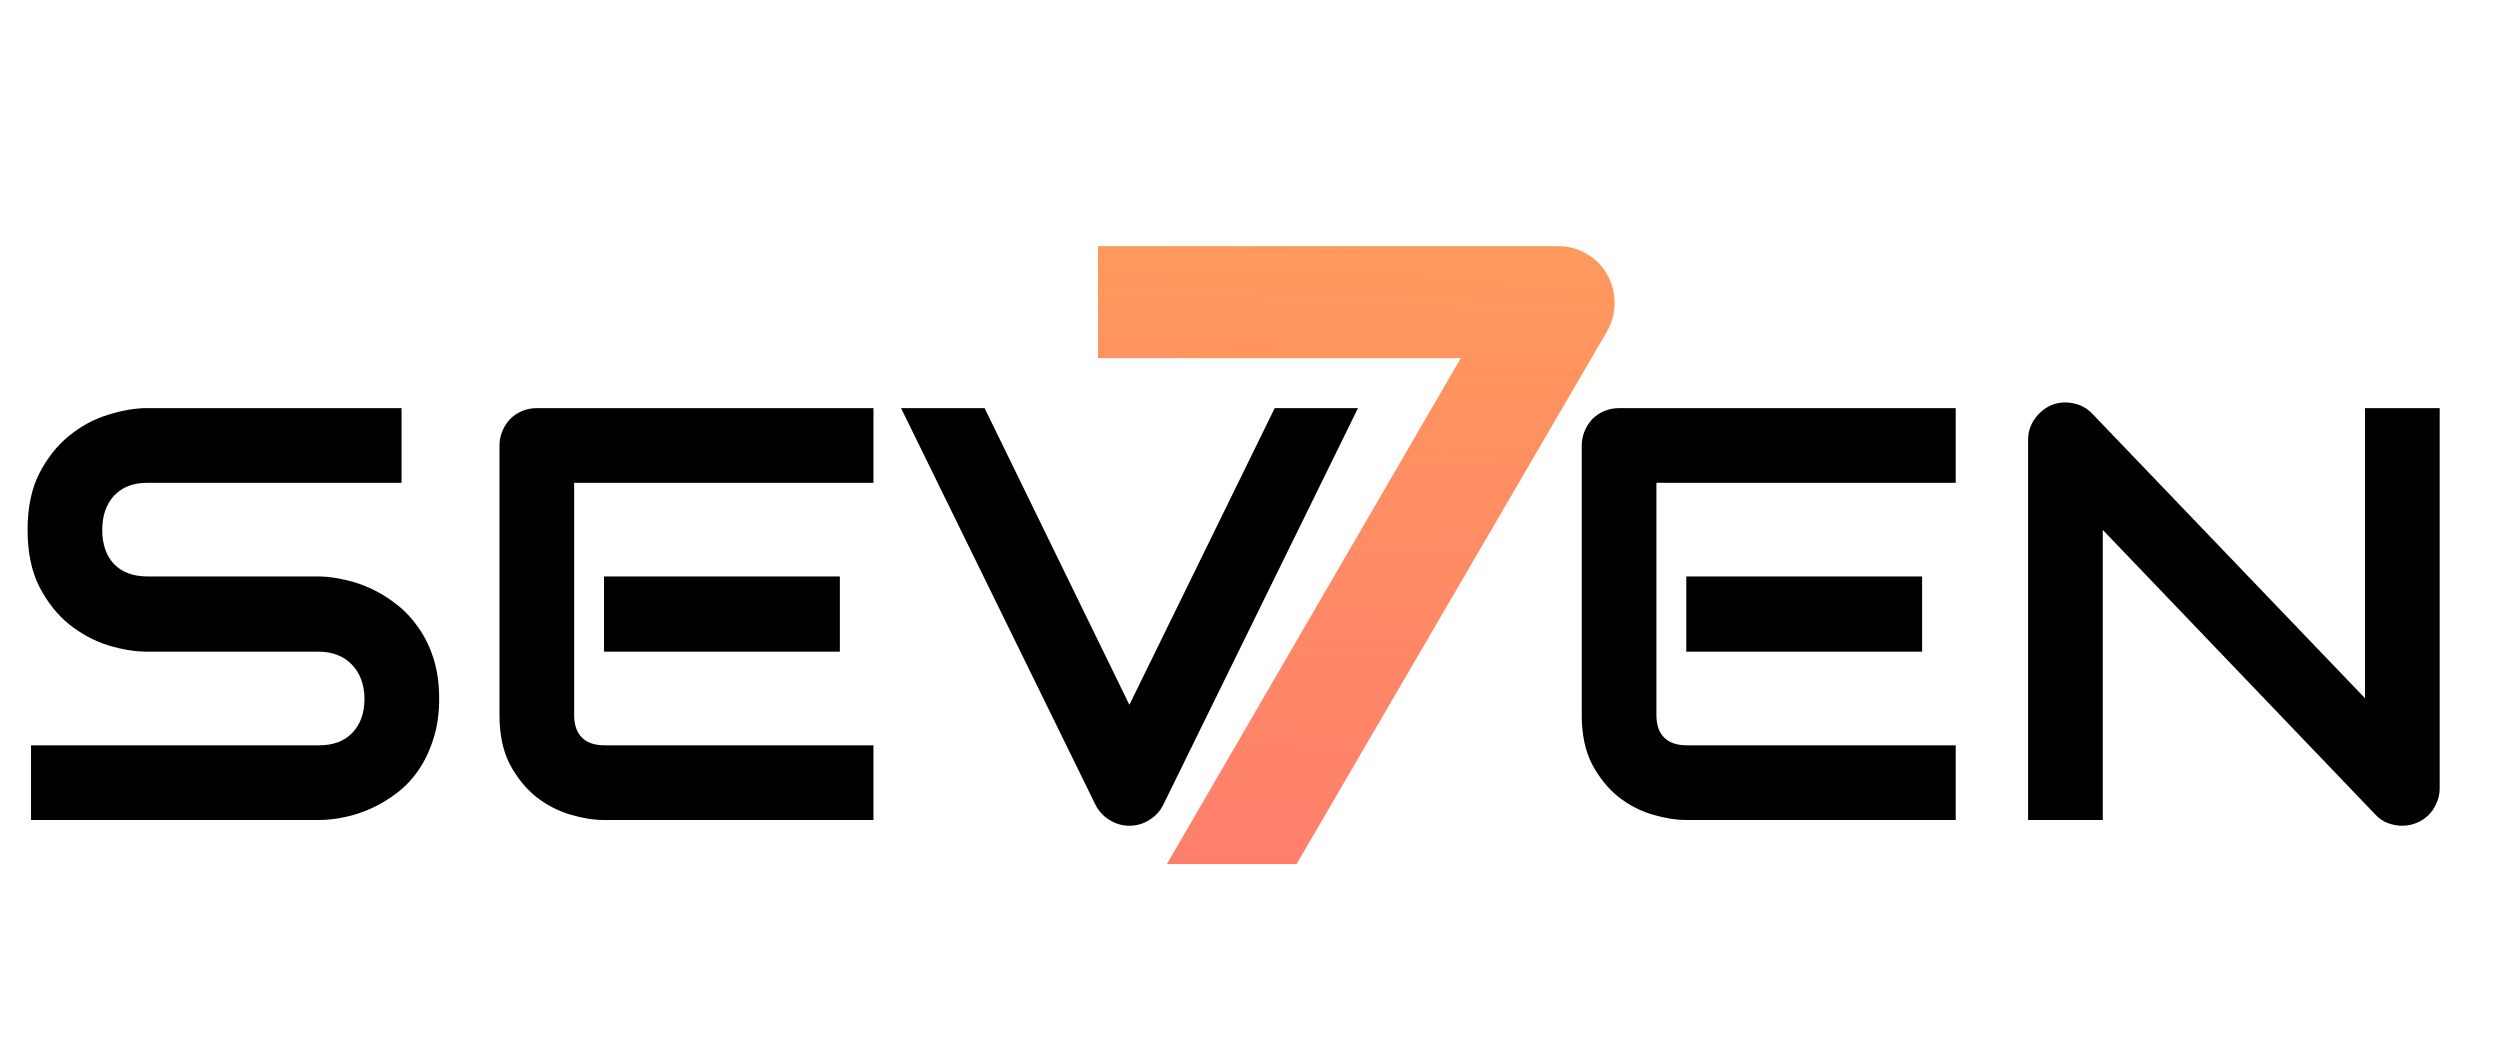
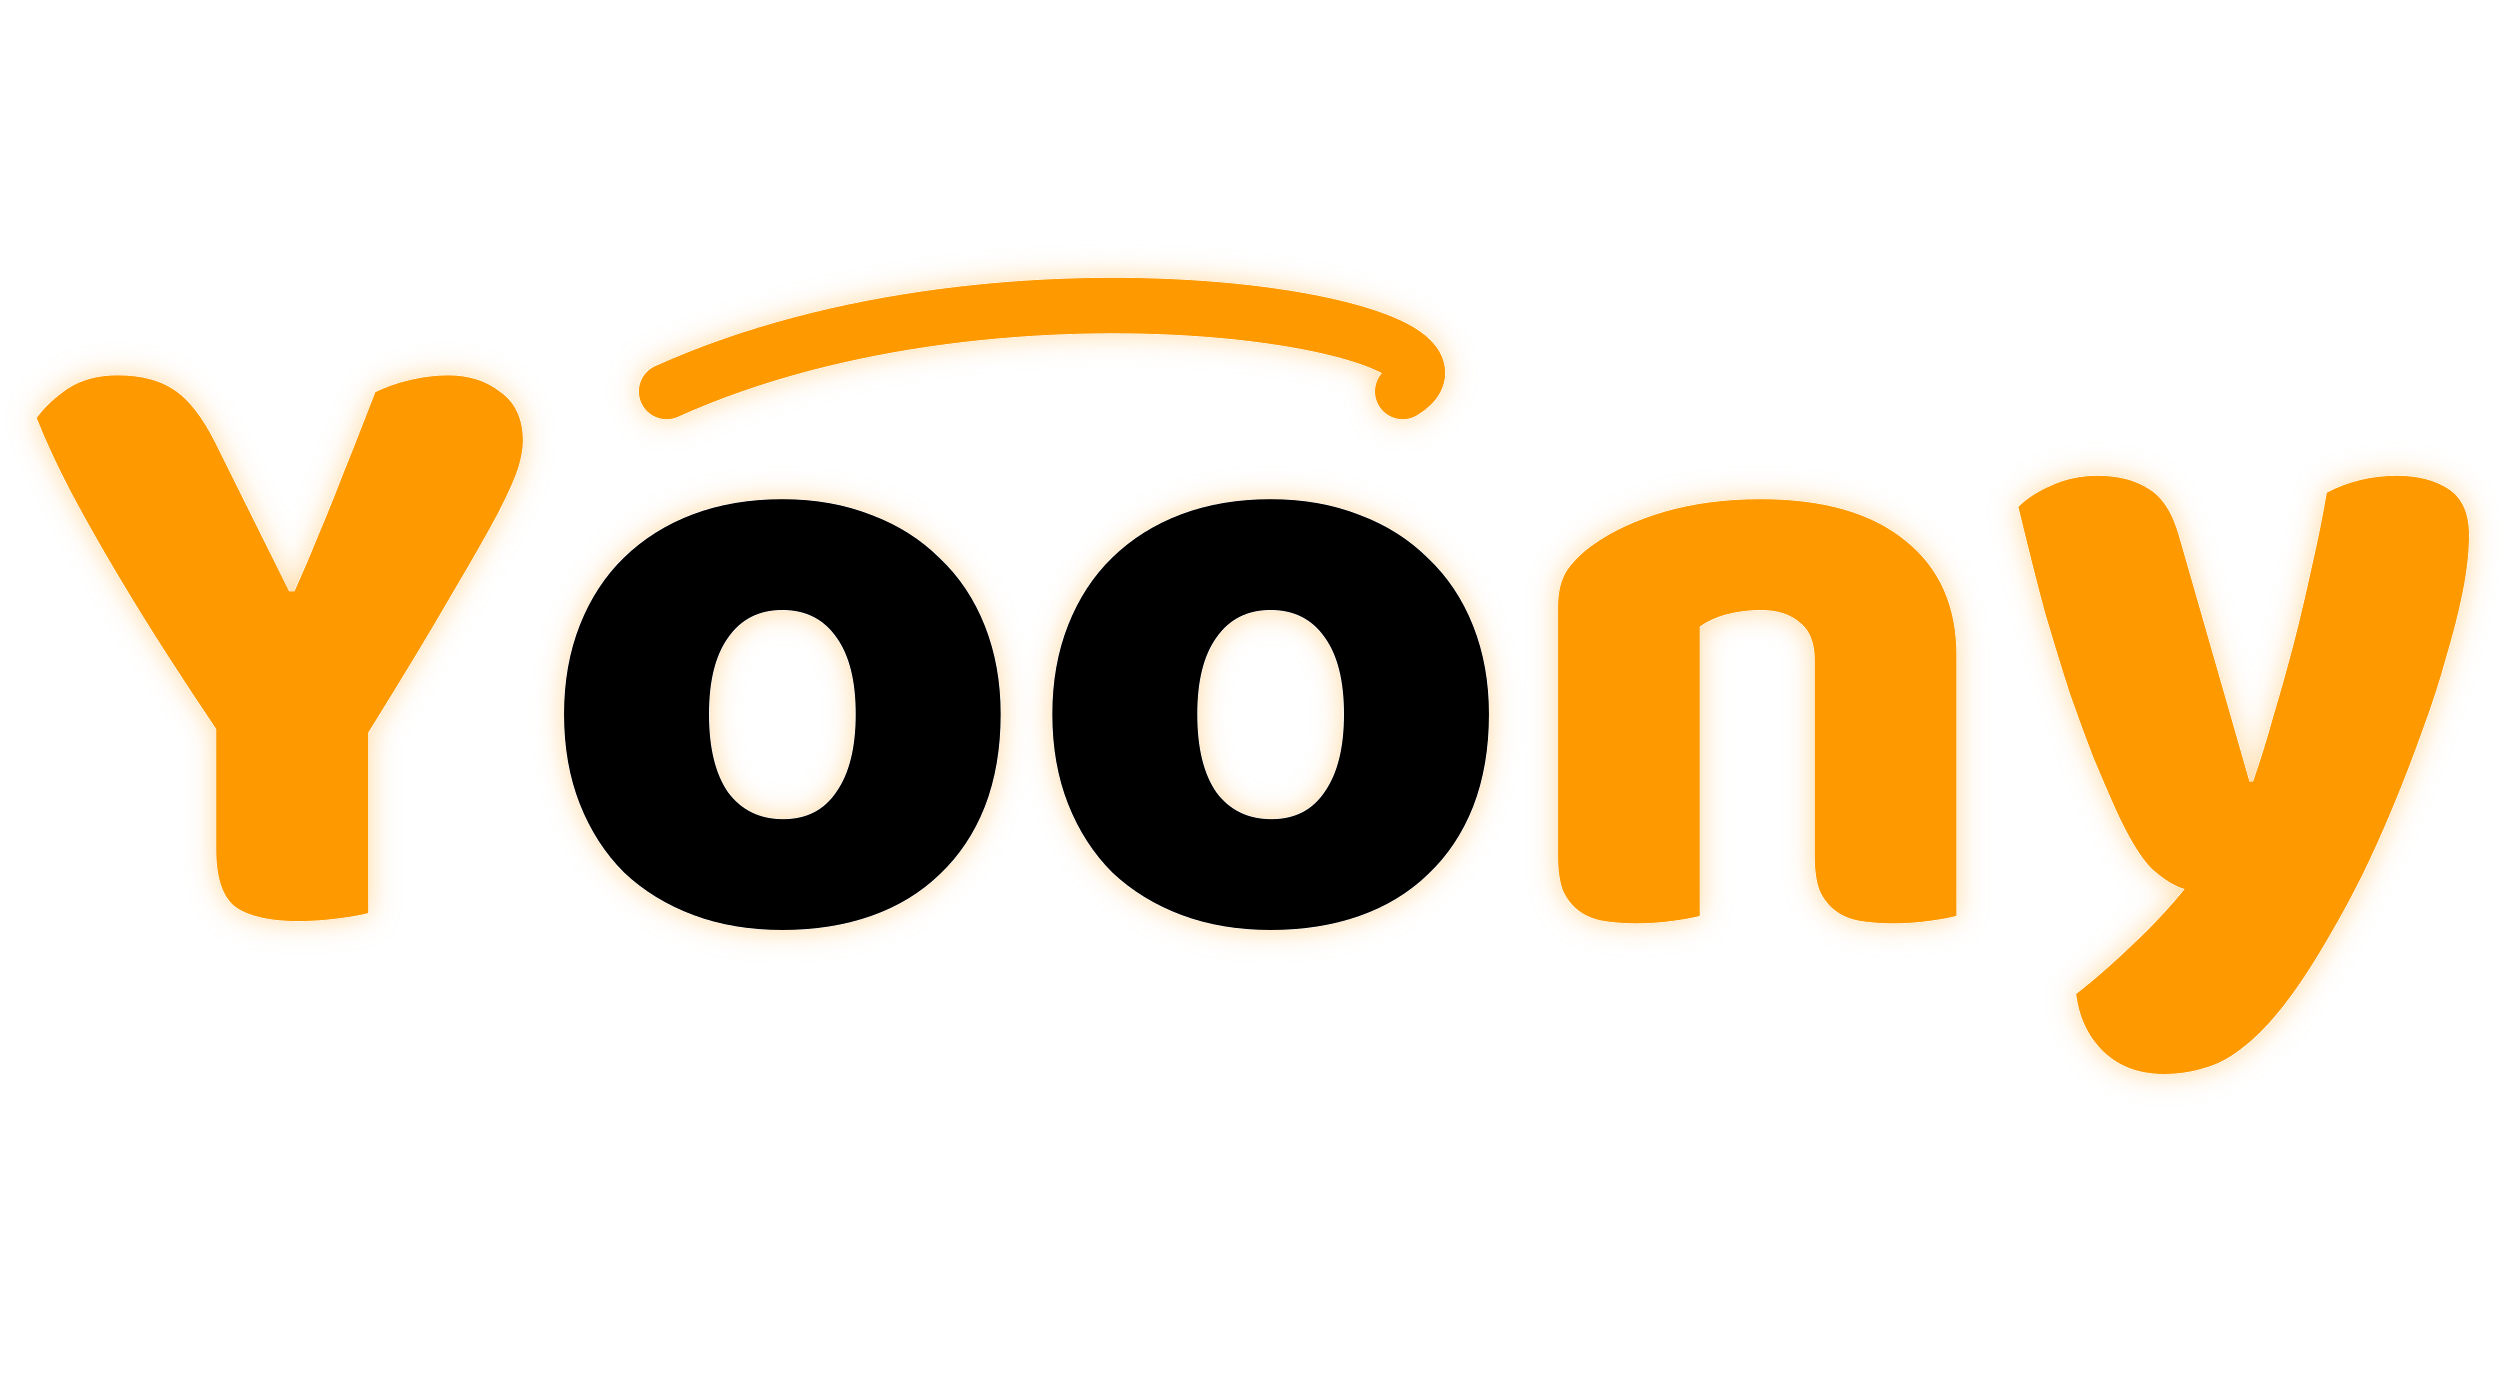
- <svg xmlns="http://www.w3.org/2000/svg" width="136" height="57" viewBox="0 0 136 57" fill="none">
-   <path d="M23.891 38.014C23.891 38.816 23.787 39.54 23.578 40.186C23.38 40.822 23.115 41.384 22.781 41.873C22.448 42.363 22.057 42.78 21.609 43.123C21.162 43.467 20.698 43.748 20.219 43.967C19.74 44.186 19.25 44.347 18.75 44.452C18.26 44.556 17.797 44.608 17.359 44.608L1.688 44.608L1.688 40.545L17.359 40.545C18.141 40.545 18.745 40.316 19.172 39.858C19.609 39.4 19.828 38.785 19.828 38.014C19.828 37.639 19.771 37.295 19.656 36.983C19.542 36.67 19.375 36.4 19.156 36.17C18.948 35.941 18.688 35.764 18.375 35.639C18.073 35.514 17.734 35.452 17.359 35.452L8.016 35.452C7.359 35.452 6.651 35.337 5.891 35.108C5.13 34.868 4.422 34.488 3.766 33.967C3.12 33.447 2.578 32.764 2.141 31.92C1.714 31.077 1.5 30.045 1.5 28.827C1.5 27.608 1.714 26.582 2.141 25.748C2.578 24.905 3.12 24.223 3.766 23.702C4.422 23.17 5.13 22.79 5.891 22.561C6.651 22.322 7.359 22.202 8.016 22.202L21.844 22.202L21.844 26.264L8.016 26.264C7.245 26.264 6.641 26.498 6.203 26.967C5.776 27.436 5.562 28.056 5.562 28.827C5.562 29.608 5.776 30.228 6.203 30.686C6.641 31.134 7.245 31.358 8.016 31.358L17.359 31.358L17.391 31.358C17.828 31.368 18.292 31.431 18.781 31.545C19.271 31.65 19.755 31.816 20.234 32.045C20.724 32.275 21.188 32.566 21.625 32.92C22.062 33.264 22.448 33.681 22.781 34.17C23.125 34.66 23.396 35.222 23.594 35.858C23.792 36.493 23.891 37.212 23.891 38.014ZM45.688 35.452L32.859 35.452L32.859 31.358L45.688 31.358L45.688 35.452ZM47.516 44.608L32.859 44.608C32.297 44.608 31.682 44.509 31.016 44.311C30.349 44.113 29.729 43.79 29.156 43.342C28.594 42.884 28.12 42.295 27.734 41.577C27.359 40.847 27.172 39.957 27.172 38.905L27.172 24.248C27.172 23.967 27.224 23.702 27.328 23.452C27.432 23.202 27.573 22.983 27.75 22.795C27.938 22.608 28.156 22.462 28.406 22.358C28.656 22.254 28.927 22.202 29.219 22.202L47.516 22.202L47.516 26.264L31.234 26.264L31.234 38.905C31.234 39.436 31.375 39.842 31.656 40.123C31.938 40.405 32.349 40.545 32.891 40.545L47.516 40.545L47.516 44.608ZM73.875 22.202L63.266 43.811C63.099 44.144 62.849 44.41 62.516 44.608C62.193 44.816 61.833 44.92 61.438 44.92C61.052 44.92 60.693 44.816 60.359 44.608C60.036 44.41 59.786 44.144 59.609 43.811L49.016 22.202L53.562 22.202L61.438 38.342L69.344 22.202L73.875 22.202ZM104.563 35.452L91.734 35.452L91.734 31.358L104.563 31.358L104.563 35.452ZM106.391 44.608L91.734 44.608C91.172 44.608 90.557 44.509 89.891 44.311C89.224 44.113 88.604 43.79 88.031 43.342C87.469 42.884 86.995 42.295 86.609 41.577C86.234 40.847 86.047 39.957 86.047 38.905L86.047 24.248C86.047 23.967 86.099 23.702 86.203 23.452C86.307 23.202 86.448 22.983 86.625 22.795C86.812 22.608 87.031 22.462 87.281 22.358C87.531 22.254 87.802 22.202 88.094 22.202L106.391 22.202L106.391 26.264L90.109 26.264L90.109 38.905C90.109 39.436 90.25 39.842 90.531 40.123C90.812 40.405 91.224 40.545 91.766 40.545L106.391 40.545L106.391 44.608ZM132.719 42.873C132.719 43.165 132.661 43.436 132.547 43.686C132.443 43.936 132.297 44.155 132.109 44.342C131.932 44.519 131.719 44.66 131.469 44.764C131.219 44.868 130.953 44.92 130.672 44.92C130.422 44.92 130.167 44.873 129.906 44.78C129.656 44.686 129.432 44.535 129.234 44.327L114.391 28.827L114.391 44.608L110.328 44.608L110.328 23.936C110.328 23.519 110.443 23.144 110.672 22.811C110.911 22.467 111.214 22.212 111.578 22.045C111.964 21.889 112.359 21.853 112.766 21.936C113.172 22.009 113.521 22.197 113.813 22.498L128.656 37.983L128.656 22.202L132.719 22.202L132.719 42.873Z" fill="black" />
-   <path d="M87.435 14.938C87.7 15.422 87.833 15.938 87.833 16.484C87.833 17.016 87.7 17.523 87.435 18.008L70.536 47L63.481 47L79.466 19.484L59.731 19.484L59.731 13.391L84.786 13.391C85.333 13.391 85.841 13.531 86.31 13.812C86.794 14.078 87.169 14.453 87.435 14.938Z" fill="url(#paint0_linear_30_67)" fill-opacity="0.68" />
+ <svg xmlns="http://www.w3.org/2000/svg" width="90" height="50" viewBox="0 0 90 50" fill="none">
+   <g filter="url(#filter0_d_571_621)">
+     <path d="M13.256 32.872C13.021 32.936 12.659 33 12.168 33.064C11.677 33.128 11.197 33.16 10.728 33.16C9.747 33.16 9.011 33 8.52 32.68C8.029 32.339 7.784 31.635 7.784 30.568V26.248C7.251 25.459 6.675 24.584 6.056 23.624C5.437 22.664 4.829 21.683 4.232 20.68C3.635 19.677 3.08 18.696 2.568 17.736C2.056 16.755 1.64 15.859 1.32 15.048C1.597 14.664 1.971 14.312 2.44 13.992C2.931 13.672 3.528 13.512 4.232 13.512C5.064 13.512 5.736 13.683 6.248 14.024C6.781 14.365 7.283 15.005 7.752 15.944L10.408 21.288H10.6C10.899 20.627 11.155 20.029 11.368 19.496C11.603 18.941 11.827 18.397 12.04 17.864C12.253 17.309 12.477 16.744 12.712 16.168C12.947 15.571 13.213 14.888 13.512 14.12C13.896 13.928 14.323 13.779 14.792 13.672C15.261 13.565 15.709 13.512 16.136 13.512C16.883 13.512 17.512 13.715 18.024 14.12C18.557 14.504 18.824 15.091 18.824 15.88C18.824 16.136 18.771 16.445 18.664 16.808C18.557 17.171 18.312 17.725 17.928 18.472C17.544 19.197 16.979 20.189 16.232 21.448C15.507 22.707 14.515 24.349 13.256 26.376V32.872ZM65.331 23.76C65.331 23.14 65.151 22.69 64.791 22.41C64.451 22.11 63.981 21.96 63.381 21.96C62.981 21.96 62.581 22.01 62.181 22.11C61.801 22.21 61.471 22.36 61.191 22.56V32.97C60.991 33.03 60.671 33.09 60.231 33.15C59.811 33.21 59.371 33.24 58.911 33.24C58.471 33.24 58.071 33.21 57.711 33.15C57.371 33.09 57.081 32.97 56.841 32.79C56.601 32.61 56.411 32.37 56.271 32.07C56.151 31.75 56.091 31.34 56.091 30.84V21.84C56.091 21.3 56.201 20.86 56.421 20.52C56.661 20.18 56.981 19.87 57.381 19.59C58.061 19.11 58.911 18.72 59.931 18.42C60.971 18.12 62.121 17.97 63.381 17.97C65.641 17.97 67.381 18.47 68.601 19.47C69.821 20.45 70.431 21.82 70.431 23.58V32.97C70.231 33.03 69.911 33.09 69.471 33.15C69.051 33.21 68.611 33.24 68.151 33.24C67.711 33.24 67.311 33.21 66.951 33.15C66.611 33.09 66.321 32.97 66.081 32.79C65.841 32.61 65.651 32.37 65.511 32.07C65.391 31.75 65.331 31.34 65.331 30.84V23.76ZM76.118 29.032C75.883 28.499 75.627 27.901 75.35 27.24C75.094 26.579 74.816 25.821 74.517 24.968C74.24 24.115 73.942 23.144 73.621 22.056C73.323 20.947 73.003 19.677 72.662 18.248C72.96 17.949 73.355 17.693 73.846 17.48C74.358 17.245 74.912 17.128 75.51 17.128C76.256 17.128 76.875 17.288 77.365 17.608C77.856 17.907 78.219 18.483 78.454 19.336L80.981 28.136H81.109C81.365 27.411 81.611 26.621 81.846 25.768C82.102 24.915 82.347 24.04 82.582 23.144C82.816 22.227 83.029 21.32 83.222 20.424C83.435 19.507 83.616 18.611 83.766 17.736C84.534 17.331 85.376 17.128 86.293 17.128C87.04 17.128 87.659 17.288 88.15 17.608C88.64 17.928 88.885 18.483 88.885 19.272C88.885 19.848 88.811 20.52 88.662 21.288C88.512 22.035 88.309 22.835 88.053 23.688C87.819 24.541 87.531 25.427 87.189 26.344C86.87 27.24 86.528 28.125 86.165 29C85.803 29.875 85.43 30.707 85.046 31.496C84.662 32.264 84.288 32.957 83.925 33.576C83.328 34.621 82.773 35.475 82.261 36.136C81.749 36.797 81.259 37.309 80.79 37.672C80.32 38.056 79.851 38.312 79.382 38.44C78.912 38.589 78.421 38.664 77.909 38.664C77.013 38.664 76.288 38.397 75.734 37.864C75.179 37.331 74.848 36.637 74.742 35.784C75.424 35.251 76.107 34.653 76.79 33.992C77.472 33.352 78.091 32.691 78.645 32.008C78.283 31.901 77.888 31.656 77.462 31.272C77.056 30.867 76.608 30.12 76.118 29.032Z" fill="#FF9900" />
+     <path d="M36.025 25.71C36.025 26.95 35.835 28.06 35.455 29.04C35.075 30 34.535 30.81 33.835 31.47C33.155 32.13 32.335 32.63 31.375 32.97C30.415 33.31 29.345 33.48 28.165 33.48C26.985 33.48 25.915 33.3 24.955 32.94C23.995 32.58 23.165 32.07 22.465 31.41C21.785 30.73 21.255 29.91 20.875 28.95C20.495 27.99 20.305 26.91 20.305 25.71C20.305 24.53 20.495 23.46 20.875 22.5C21.255 21.54 21.785 20.73 22.465 20.07C23.165 19.39 23.995 18.87 24.955 18.51C25.915 18.15 26.985 17.97 28.165 17.97C29.345 17.97 30.415 18.16 31.375 18.54C32.335 18.9 33.155 19.42 33.835 20.1C34.535 20.76 35.075 21.57 35.455 22.53C35.835 23.49 36.025 24.55 36.025 25.71ZM25.525 25.71C25.525 26.93 25.755 27.87 26.215 28.53C26.695 29.17 27.355 29.49 28.195 29.49C29.035 29.49 29.675 29.16 30.115 28.5C30.575 27.84 30.805 26.91 30.805 25.71C30.805 24.51 30.575 23.59 30.115 22.95C29.655 22.29 29.005 21.96 28.165 21.96C27.325 21.96 26.675 22.29 26.215 22.95C25.755 23.59 25.525 24.51 25.525 25.71ZM53.603 25.71C53.603 26.95 53.413 28.06 53.033 29.04C52.653 30 52.113 30.81 51.413 31.47C50.733 32.13 49.913 32.63 48.953 32.97C47.993 33.31 46.923 33.48 45.743 33.48C44.563 33.48 43.493 33.3 42.533 32.94C41.573 32.58 40.743 32.07 40.043 31.41C39.363 30.73 38.833 29.91 38.453 28.95C38.073 27.99 37.883 26.91 37.883 25.71C37.883 24.53 38.073 23.46 38.453 22.5C38.833 21.54 39.363 20.73 40.043 20.07C40.743 19.39 41.573 18.87 42.533 18.51C43.493 18.15 44.563 17.97 45.743 17.97C46.923 17.97 47.993 18.16 48.953 18.54C49.913 18.9 50.733 19.42 51.413 20.1C52.113 20.76 52.653 21.57 53.033 22.53C53.413 23.49 53.603 24.55 53.603 25.71ZM43.103 25.71C43.103 26.93 43.333 27.87 43.793 28.53C44.273 29.17 44.933 29.49 45.773 29.49C46.613 29.49 47.253 29.16 47.693 28.5C48.153 27.84 48.383 26.91 48.383 25.71C48.383 24.51 48.153 23.59 47.693 22.95C47.233 22.29 46.583 21.96 45.743 21.96C44.903 21.96 44.253 22.29 43.793 22.95C43.333 23.59 43.103 24.51 43.103 25.71Z" fill="black" />
+     <path d="M24 14.092C36.4 8.492 54.333 11.759 50.5 14.092" stroke="#FF9900" stroke-width="2" stroke-linecap="round" />
+   </g>
  <defs>
-     <linearGradient id="paint0_linear_30_67" x1="91.707" y1="-8.907" x2="88.707" y2="65.593" gradientUnits="userSpaceOnUse">
-       <stop stop-color="#FF8A00" />
-       <stop offset="1" stop-color="#FF0000" stop-opacity="0.8" />
-     </linearGradient>
+     <filter id="filter0_d_571_621" x="0" y="-1" width="90" height="52" filterUnits="userSpaceOnUse" color-interpolation-filters="sRGB">
+       <feFlood flood-opacity="0" result="BackgroundImageFix" />
+       <feColorMatrix in="SourceAlpha" type="matrix" values="0 0 0 0 0 0 0 0 0 0 0 0 0 0 0 0 0 0 127 0" result="hardAlpha" />
+       <feOffset />
+       <feGaussianBlur stdDeviation="0.5" />
+       <feComposite in2="hardAlpha" operator="out" />
+       <feColorMatrix type="matrix" values="0 0 0 0 1 0 0 0 0 0.713 0 0 0 0 0.283 0 0 0 0.5 0" />
+       <feBlend mode="normal" in2="BackgroundImageFix" result="effect1_dropShadow_571_621" />
+       <feBlend mode="normal" in="SourceGraphic" in2="effect1_dropShadow_571_621" result="shape" />
+     </filter>
  </defs>
</svg>
